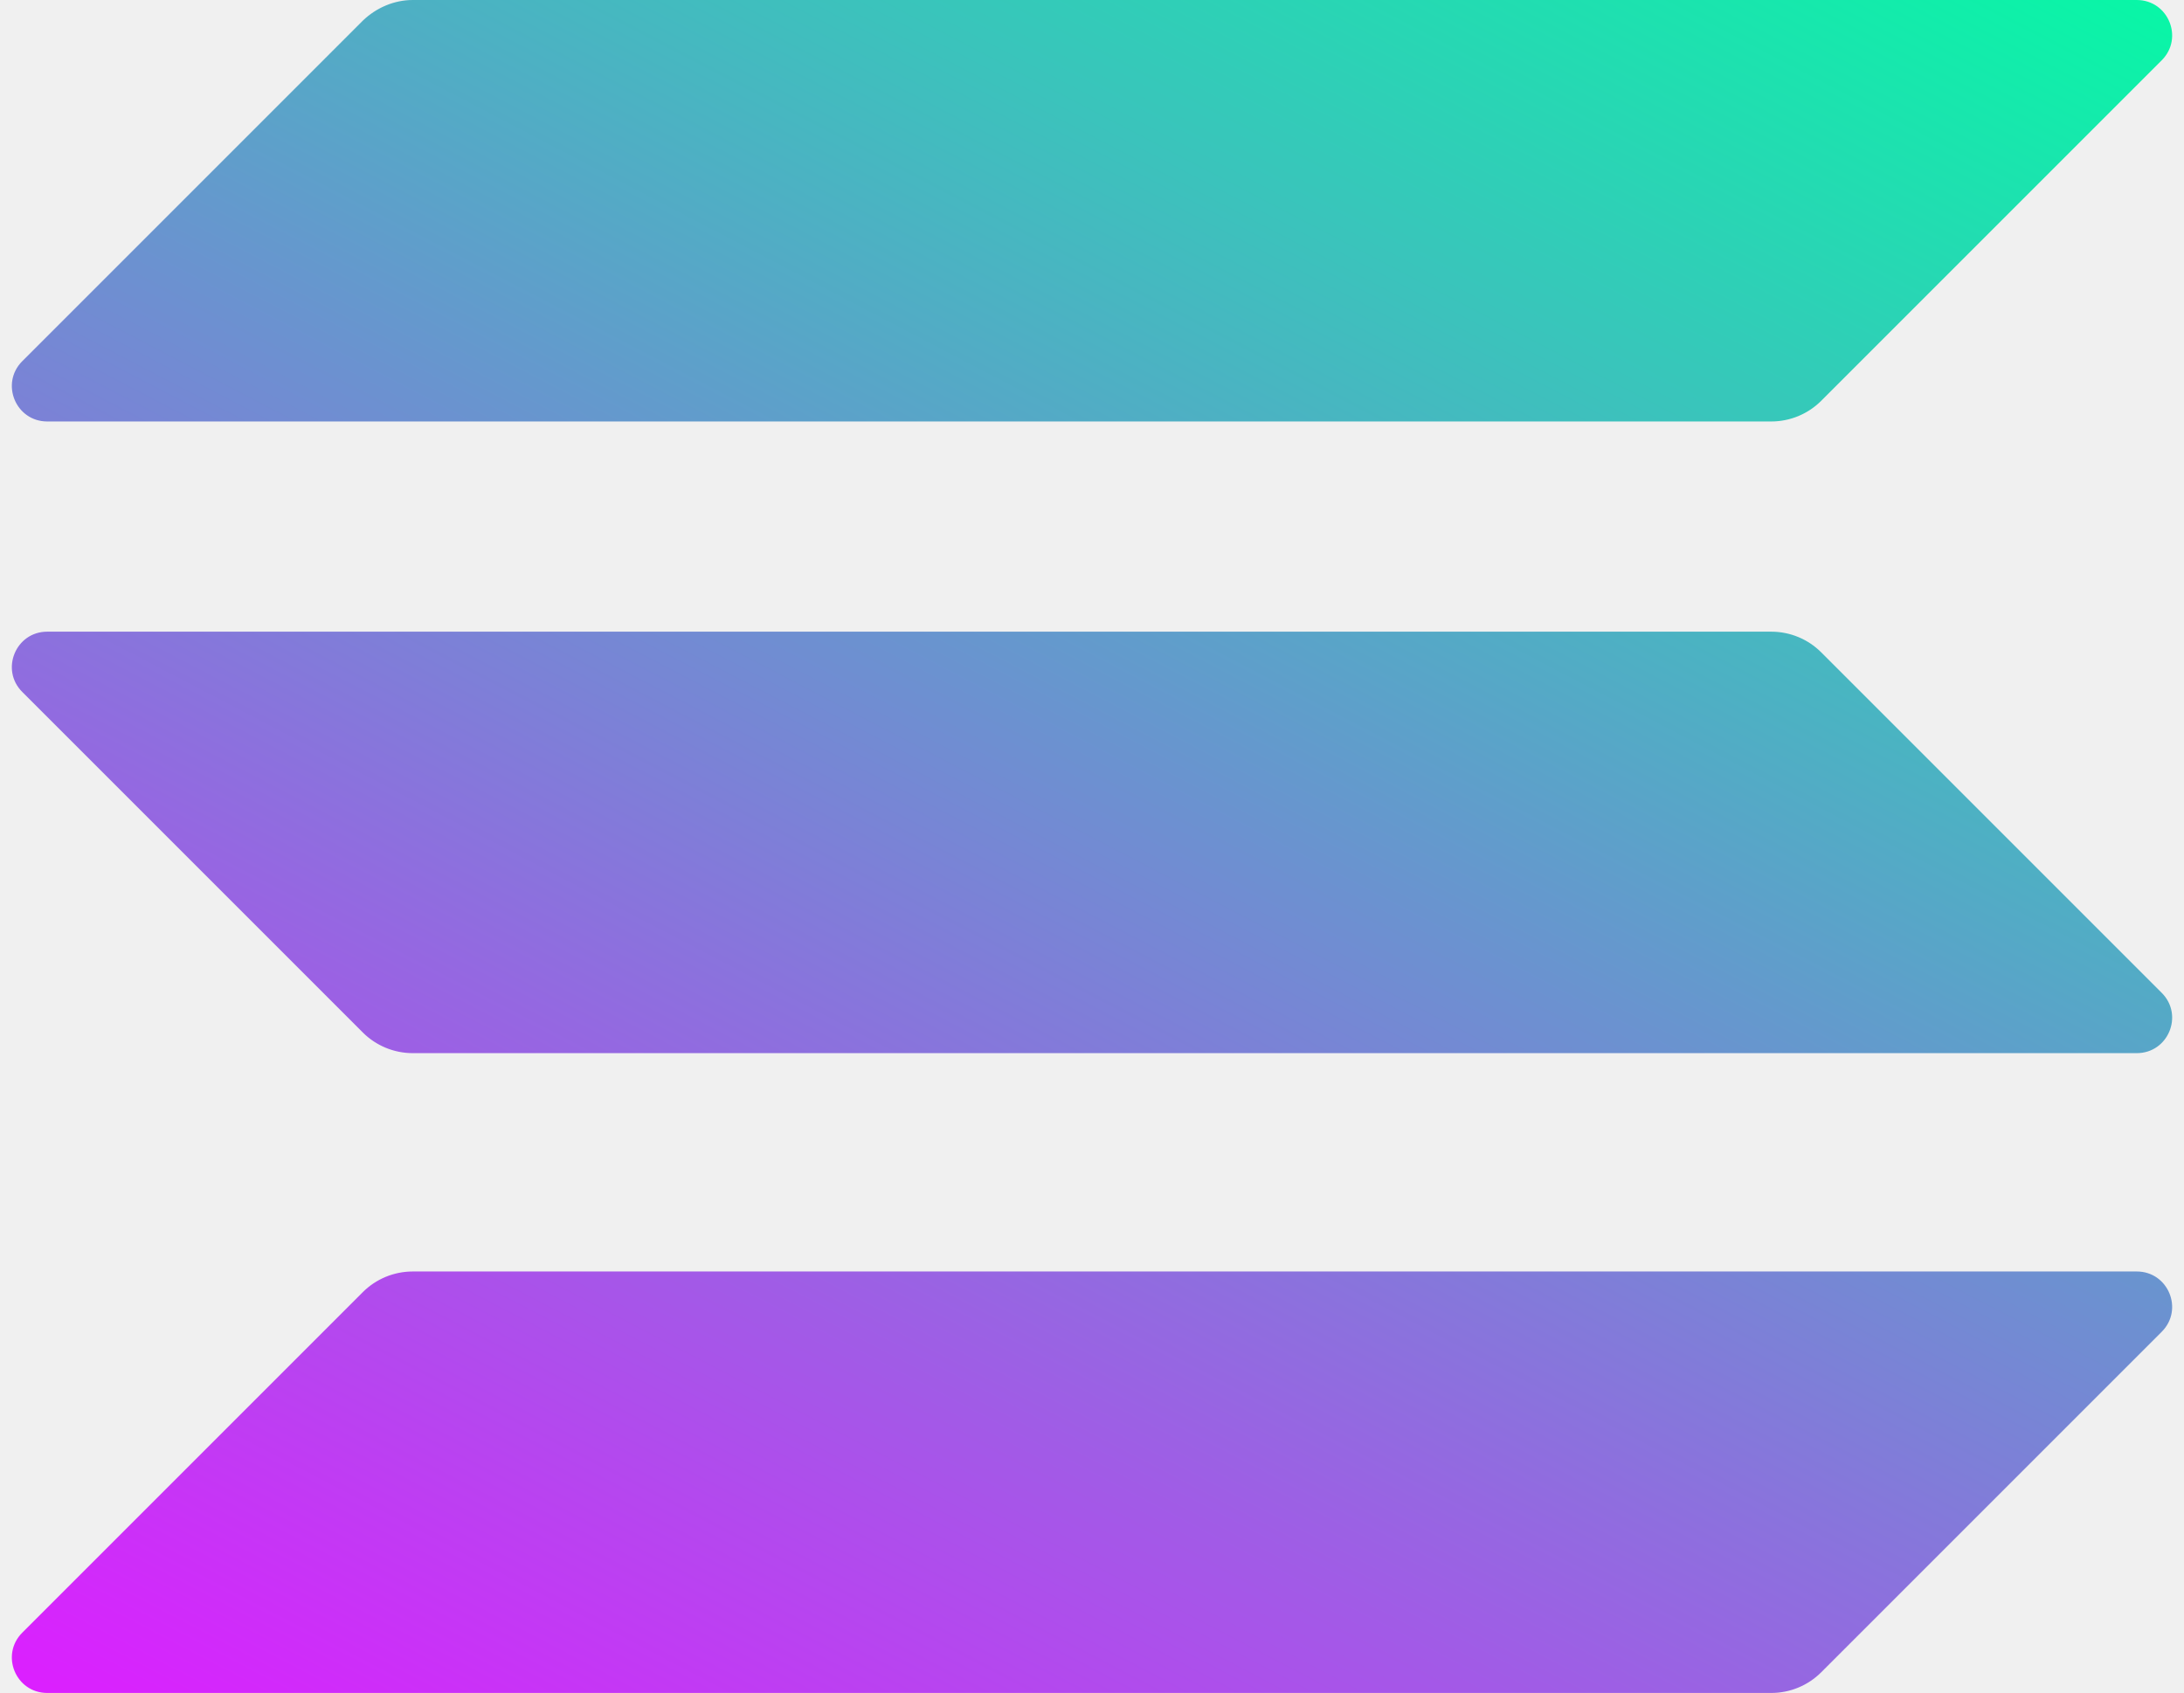
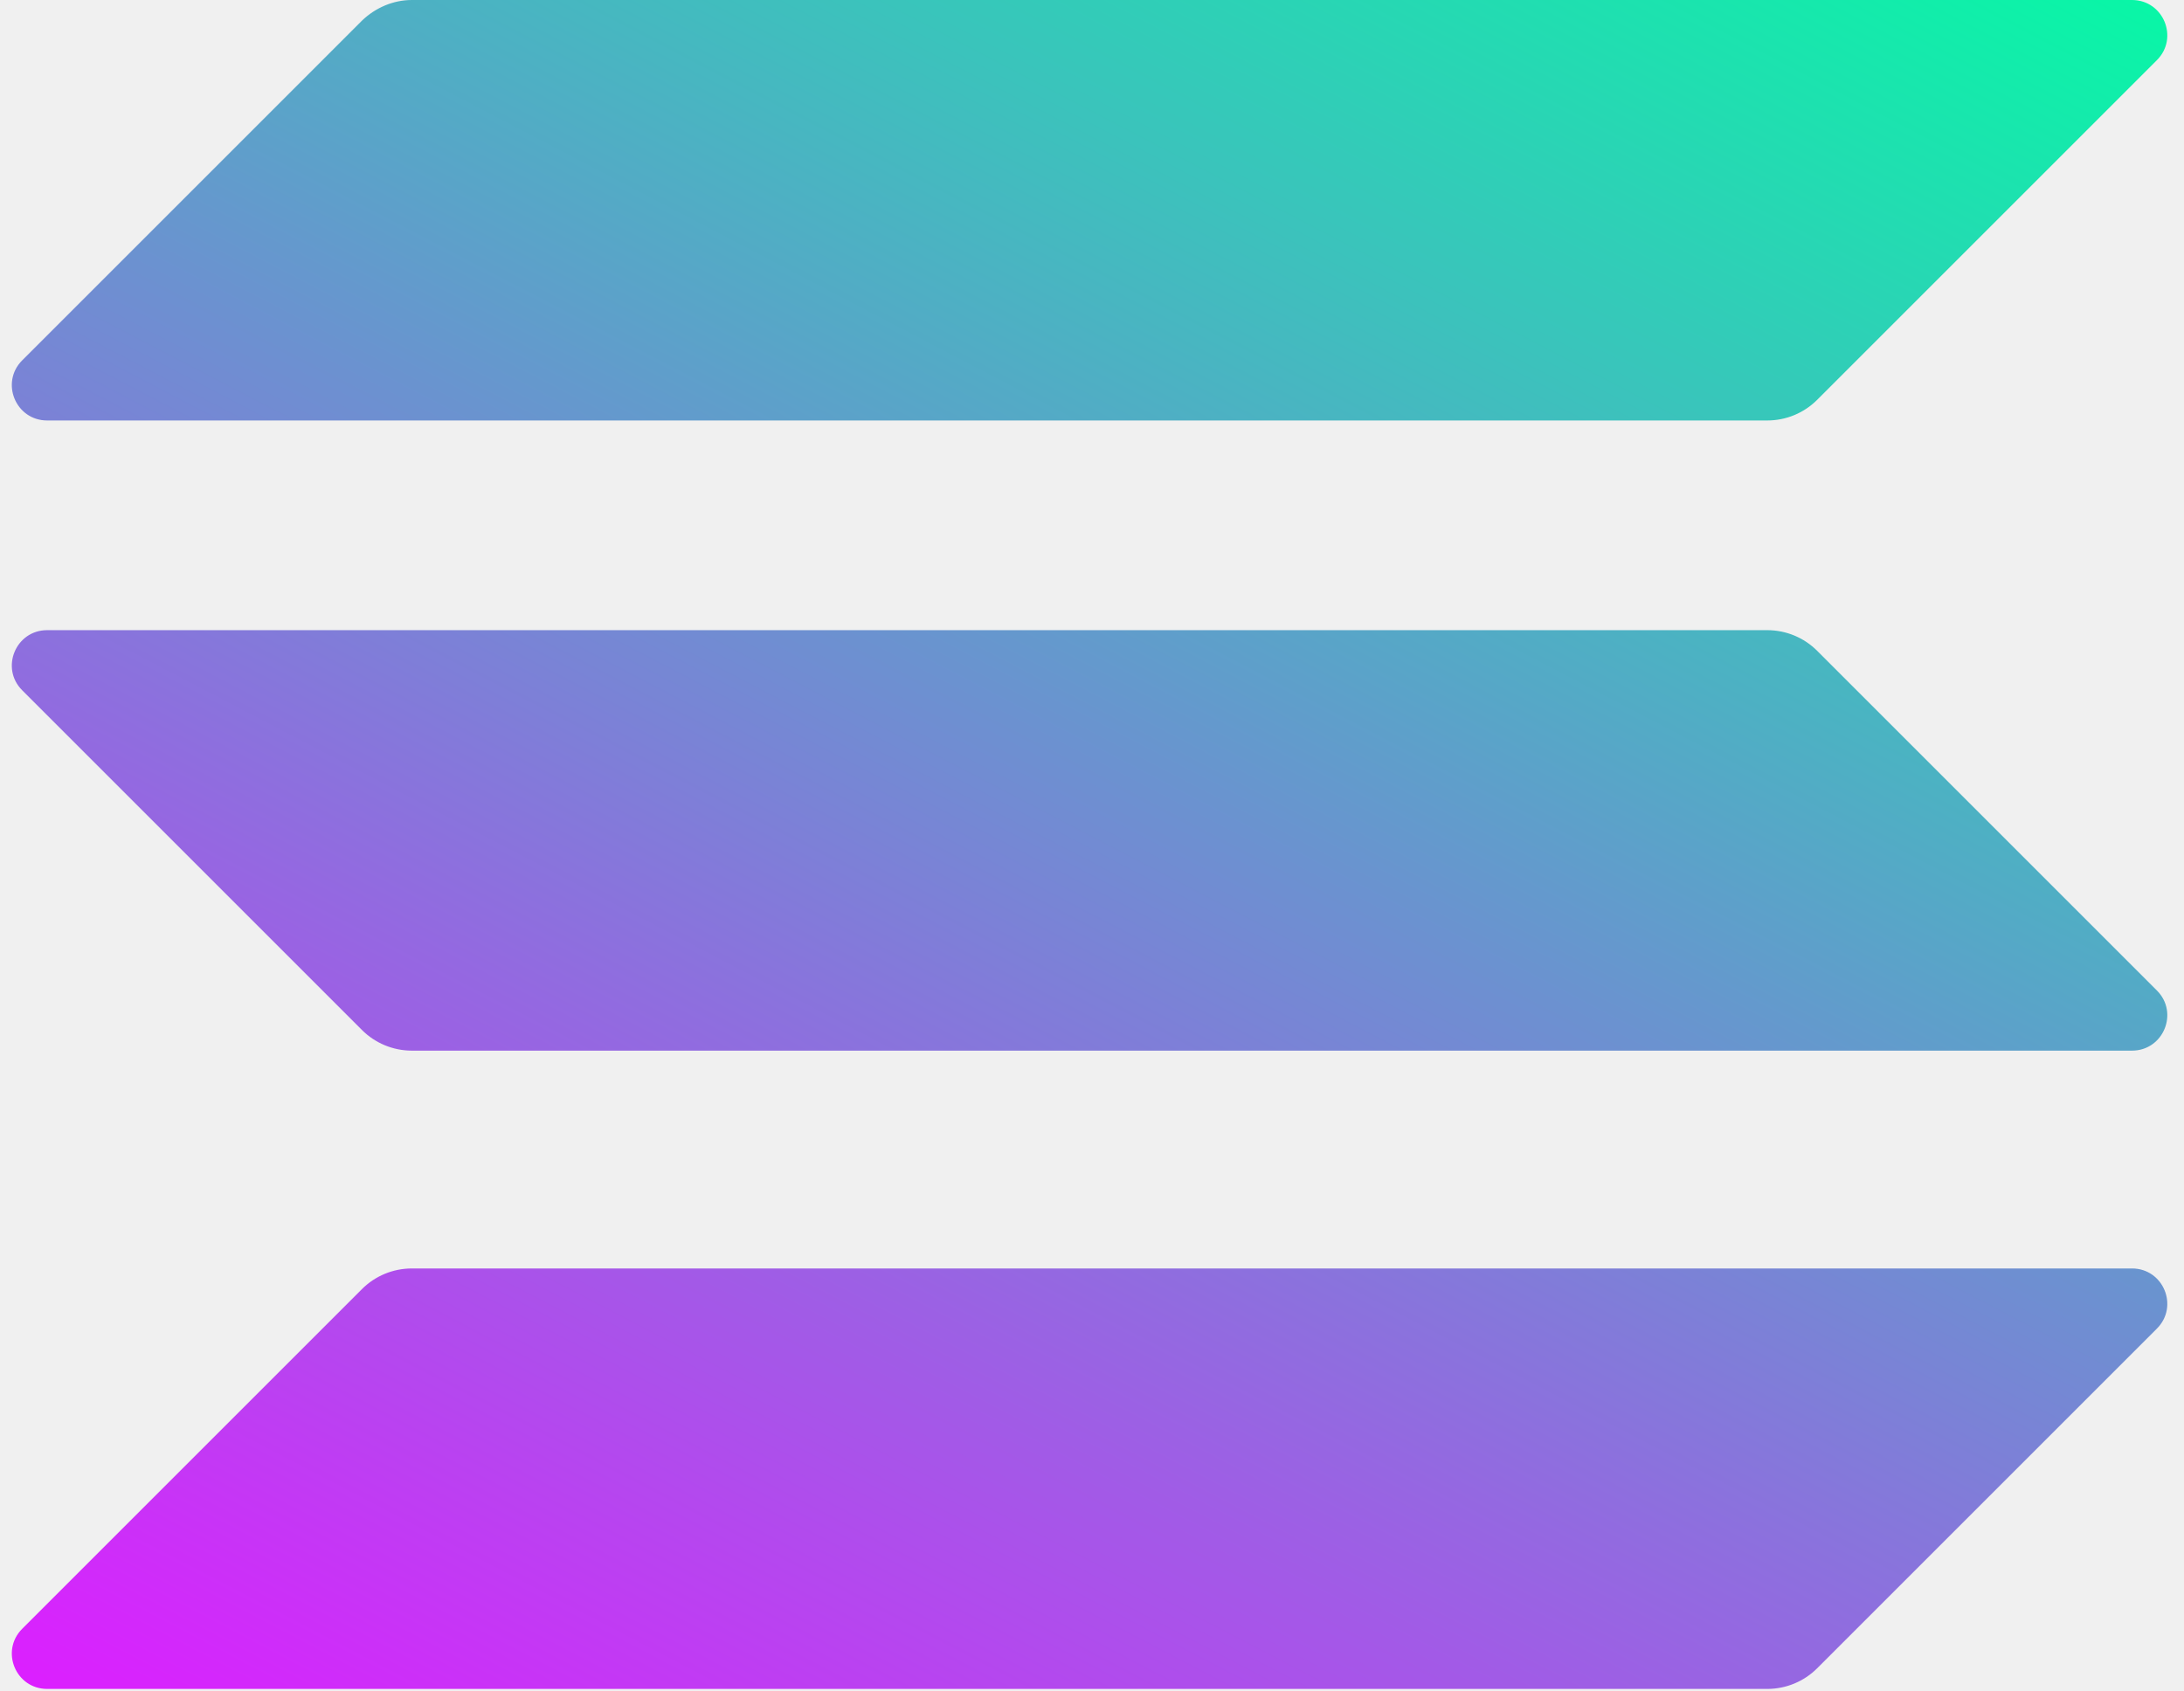
- <svg xmlns="http://www.w3.org/2000/svg" xmlns:xlink="http://www.w3.org/1999/xlink" viewBox="-2.2 0 402.1 311.7">
-   <linearGradient id="solana-icon_svg__a">
-     <stop offset="0" stop-color="#00ffa3" />
-     <stop offset="1" stop-color="#dc1fff" />
-   </linearGradient>
-   <linearGradient xlink:href="#solana-icon_svg__a" id="solana-icon_svg__b" x1="360.879" x2="141.213" y1="351.455" y2="-69.294" gradientTransform="matrix(1 0 0 -1 0 314)" gradientUnits="userSpaceOnUse" />
-   <linearGradient xlink:href="#solana-icon_svg__a" id="solana-icon_svg__c" x1="264.829" x2="45.163" y1="401.601" y2="-19.148" gradientTransform="matrix(1 0 0 -1 0 314)" gradientUnits="userSpaceOnUse" />
-   <linearGradient xlink:href="#solana-icon_svg__a" id="solana-icon_svg__d" x1="312.548" x2="92.882" y1="376.688" y2="-44.061" gradientTransform="matrix(1 0 0 -1 0 314)" gradientUnits="userSpaceOnUse" />
-   <path fill="url(#solana-icon_svg__b)" d="M64.6 237.9c2.4-2.4 5.7-3.8 9.2-3.8h317.4c5.8 0 8.7 7 4.6 11.1l-62.7 62.7c-2.4 2.4-5.7 3.8-9.2 3.8H6.5c-5.8 0-8.7-7-4.6-11.1z" />
-   <path fill="url(#solana-icon_svg__c)" d="M64.6 3.8C67.1 1.4 70.4 0 73.8 0h317.4c5.8 0 8.7 7 4.6 11.1l-62.7 62.7c-2.4 2.4-5.7 3.8-9.2 3.8H6.5c-5.8 0-8.7-7-4.6-11.1z" />
-   <path fill="url(#solana-icon_svg__d)" d="M333.1 120.1c-2.4-2.4-5.7-3.8-9.2-3.8H6.5c-5.8 0-8.7 7-4.6 11.1l62.7 62.7c2.4 2.4 5.7 3.8 9.2 3.8h317.4c5.8 0 8.7-7 4.6-11.1z" />
+ <svg xmlns="http://www.w3.org/2000/svg" fill="none" viewBox="0 0 403 312">
+   <g clip-path="url(#solana-icon_svg__a)">
+     <path fill="url(#solana-icon_svg__b)" d="M66.8 237.9c2.4-2.4 5.7-3.8 9.2-3.8h317.4c5.8 0 8.7 7 4.6 11.1l-62.7 62.7c-2.4 2.4-5.7 3.8-9.2 3.8H8.7c-5.8 0-8.7-7-4.6-11.1l62.7-62.7Z" />
+     <path fill="url(#solana-icon_svg__c)" d="M66.8 3.8C69.3 1.4 72.6 0 76 0h317.4c5.8 0 8.7 7 4.6 11.1l-62.7 62.7c-2.4 2.4-5.7 3.8-9.2 3.8H8.7c-5.8 0-8.7-7-4.6-11.1L66.8 3.8Z" />
+     <path fill="url(#solana-icon_svg__d)" d="M335.3 120.1c-2.4-2.4-5.7-3.8-9.2-3.8H8.7c-5.8 0-8.7 7-4.6 11.1l62.7 62.7c2.4 2.4 5.7 3.8 9.2 3.8h317.4c5.8 0 8.7-7 4.6-11.1l-62.7-62.7Z" />
+   </g>
+   <defs>
+     <linearGradient id="solana-icon_svg__b" x1="363.079" x2="143.413" y1="-37.455" y2="383.294" gradientUnits="userSpaceOnUse">
+       <stop stop-color="#00FFA3" />
+       <stop offset="1" stop-color="#DC1FFF" />
+     </linearGradient>
+     <linearGradient id="solana-icon_svg__c" x1="267.029" x2="47.363" y1="-87.601" y2="333.148" gradientUnits="userSpaceOnUse">
+       <stop stop-color="#00FFA3" />
+       <stop offset="1" stop-color="#DC1FFF" />
+     </linearGradient>
+     <linearGradient id="solana-icon_svg__d" x1="314.748" x2="95.082" y1="-62.688" y2="358.061" gradientUnits="userSpaceOnUse">
+       <stop stop-color="#00FFA3" />
+       <stop offset="1" stop-color="#DC1FFF" />
+     </linearGradient>
+     <clipPath id="solana-icon_svg__a">
+       <path fill="#fff" d="M0 0h402.1v311.7H0z" />
+     </clipPath>
+   </defs>
</svg>
